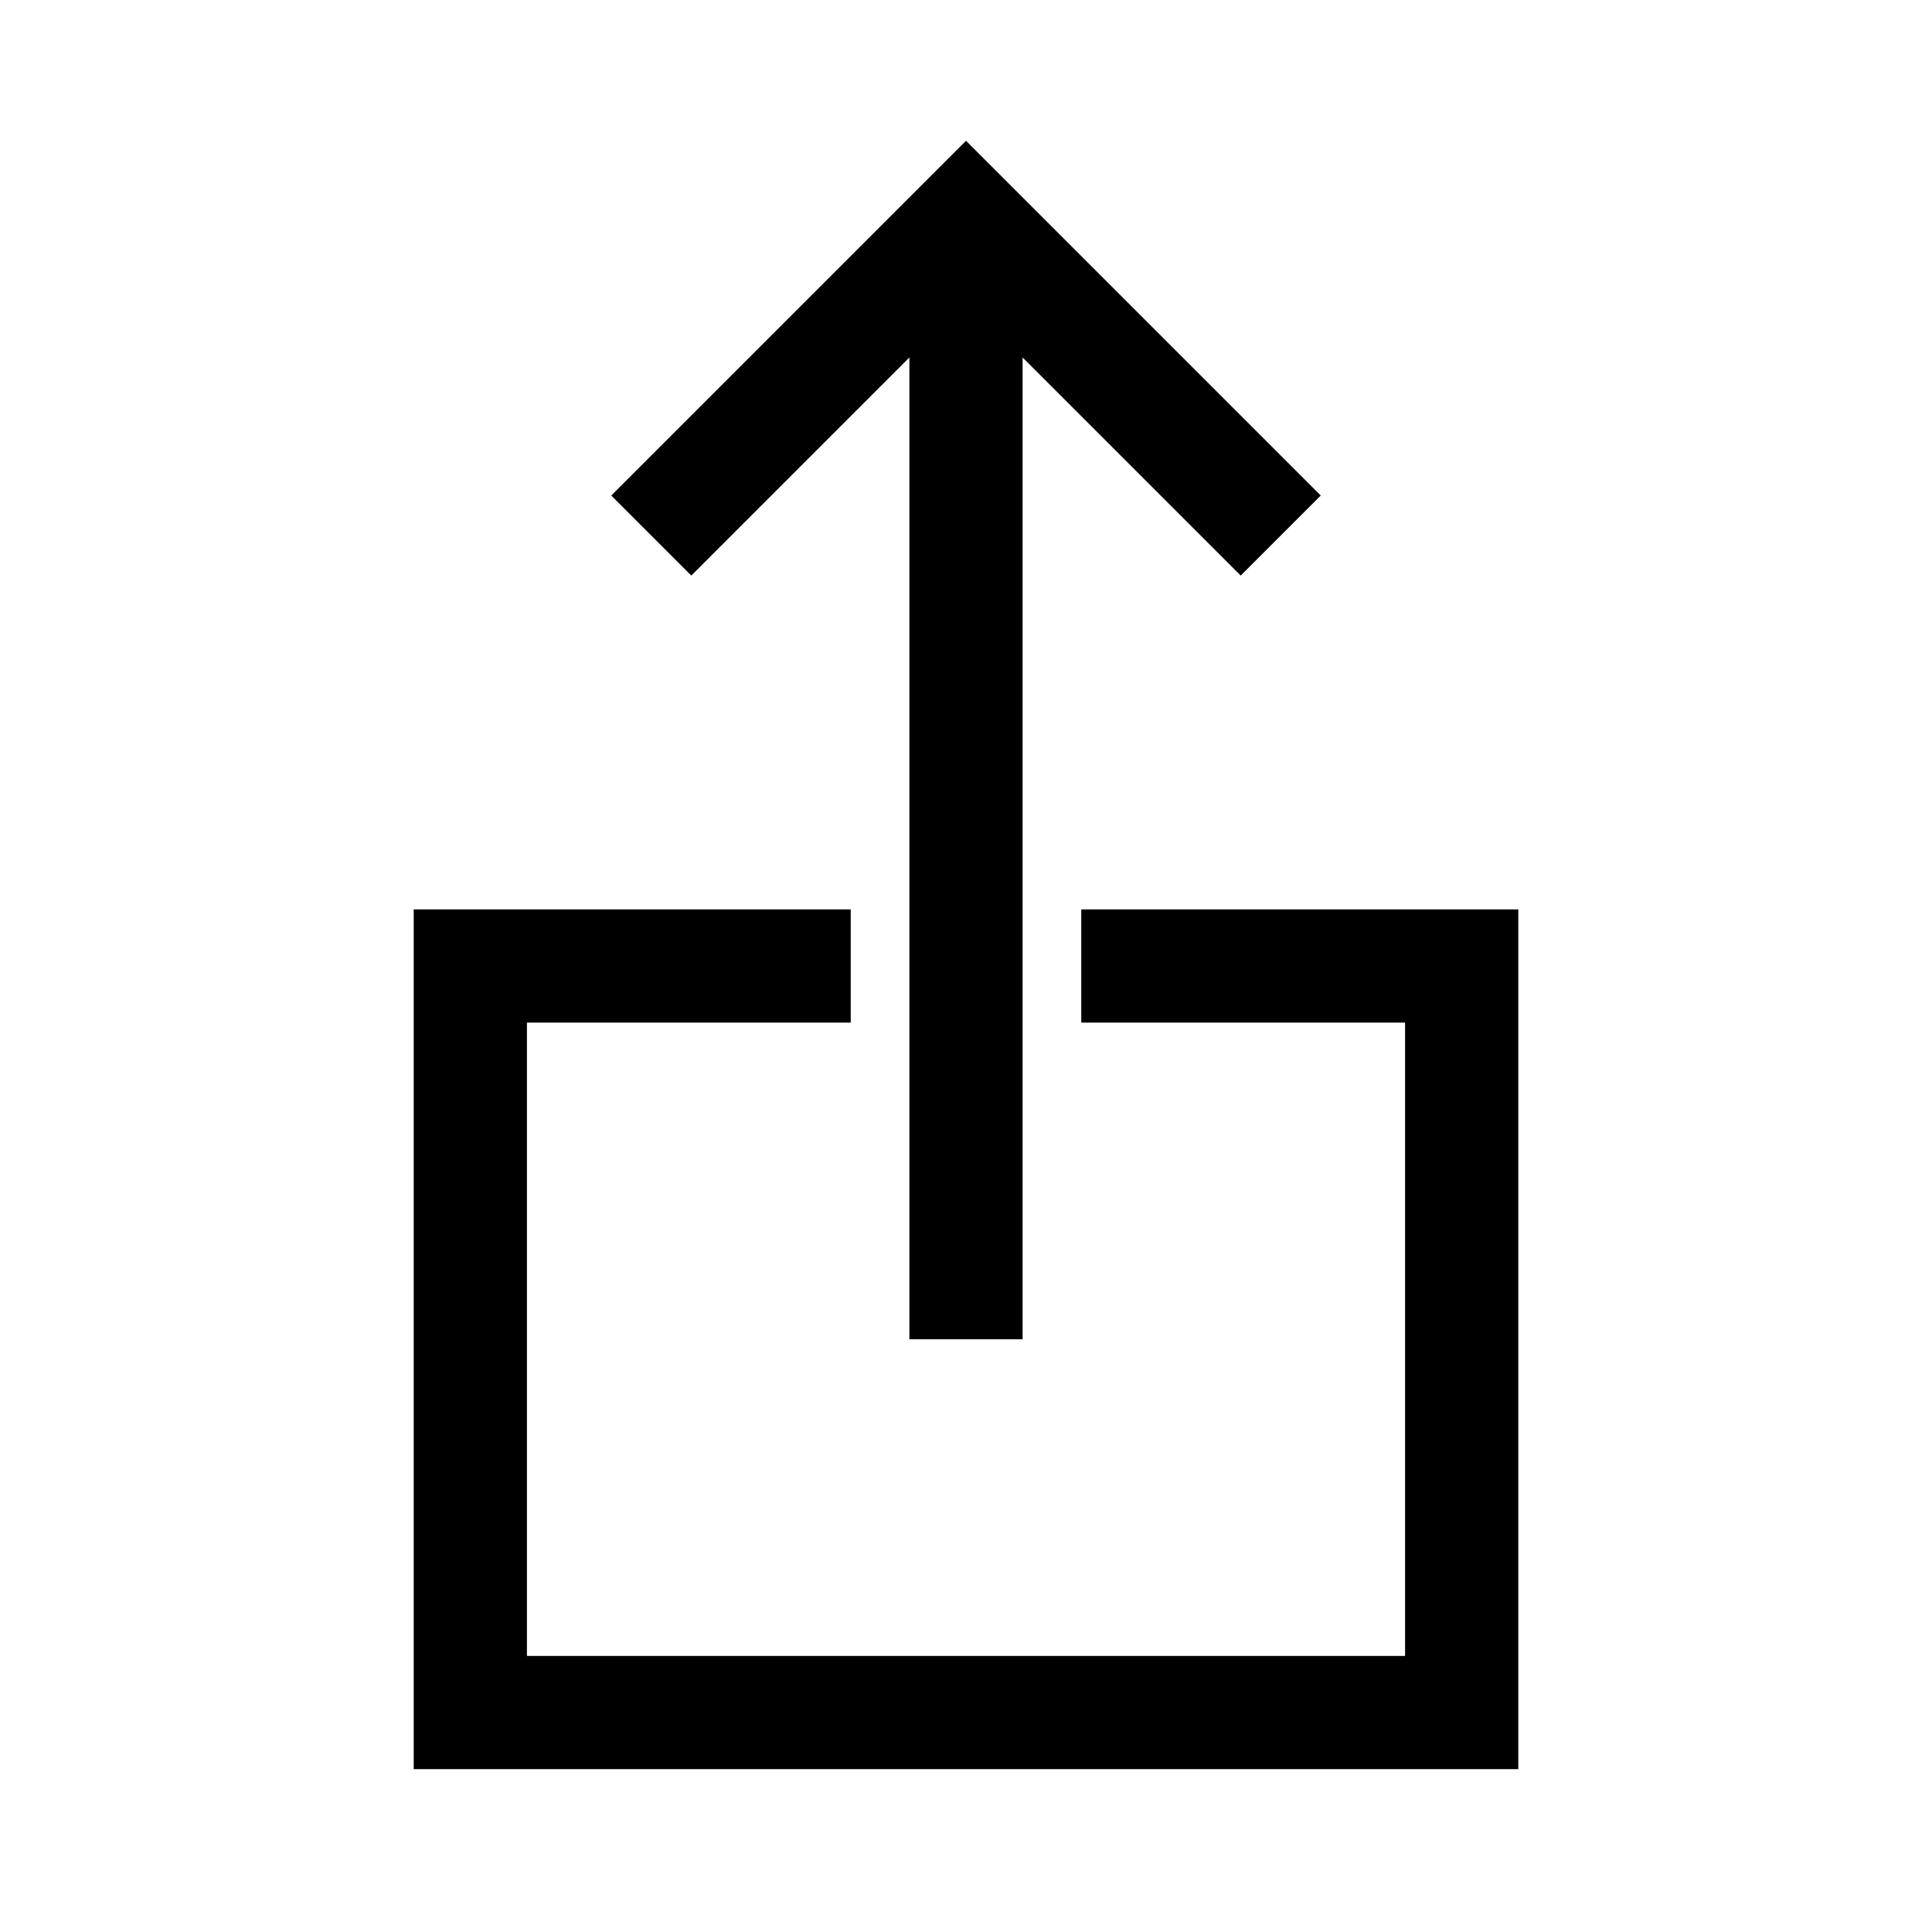
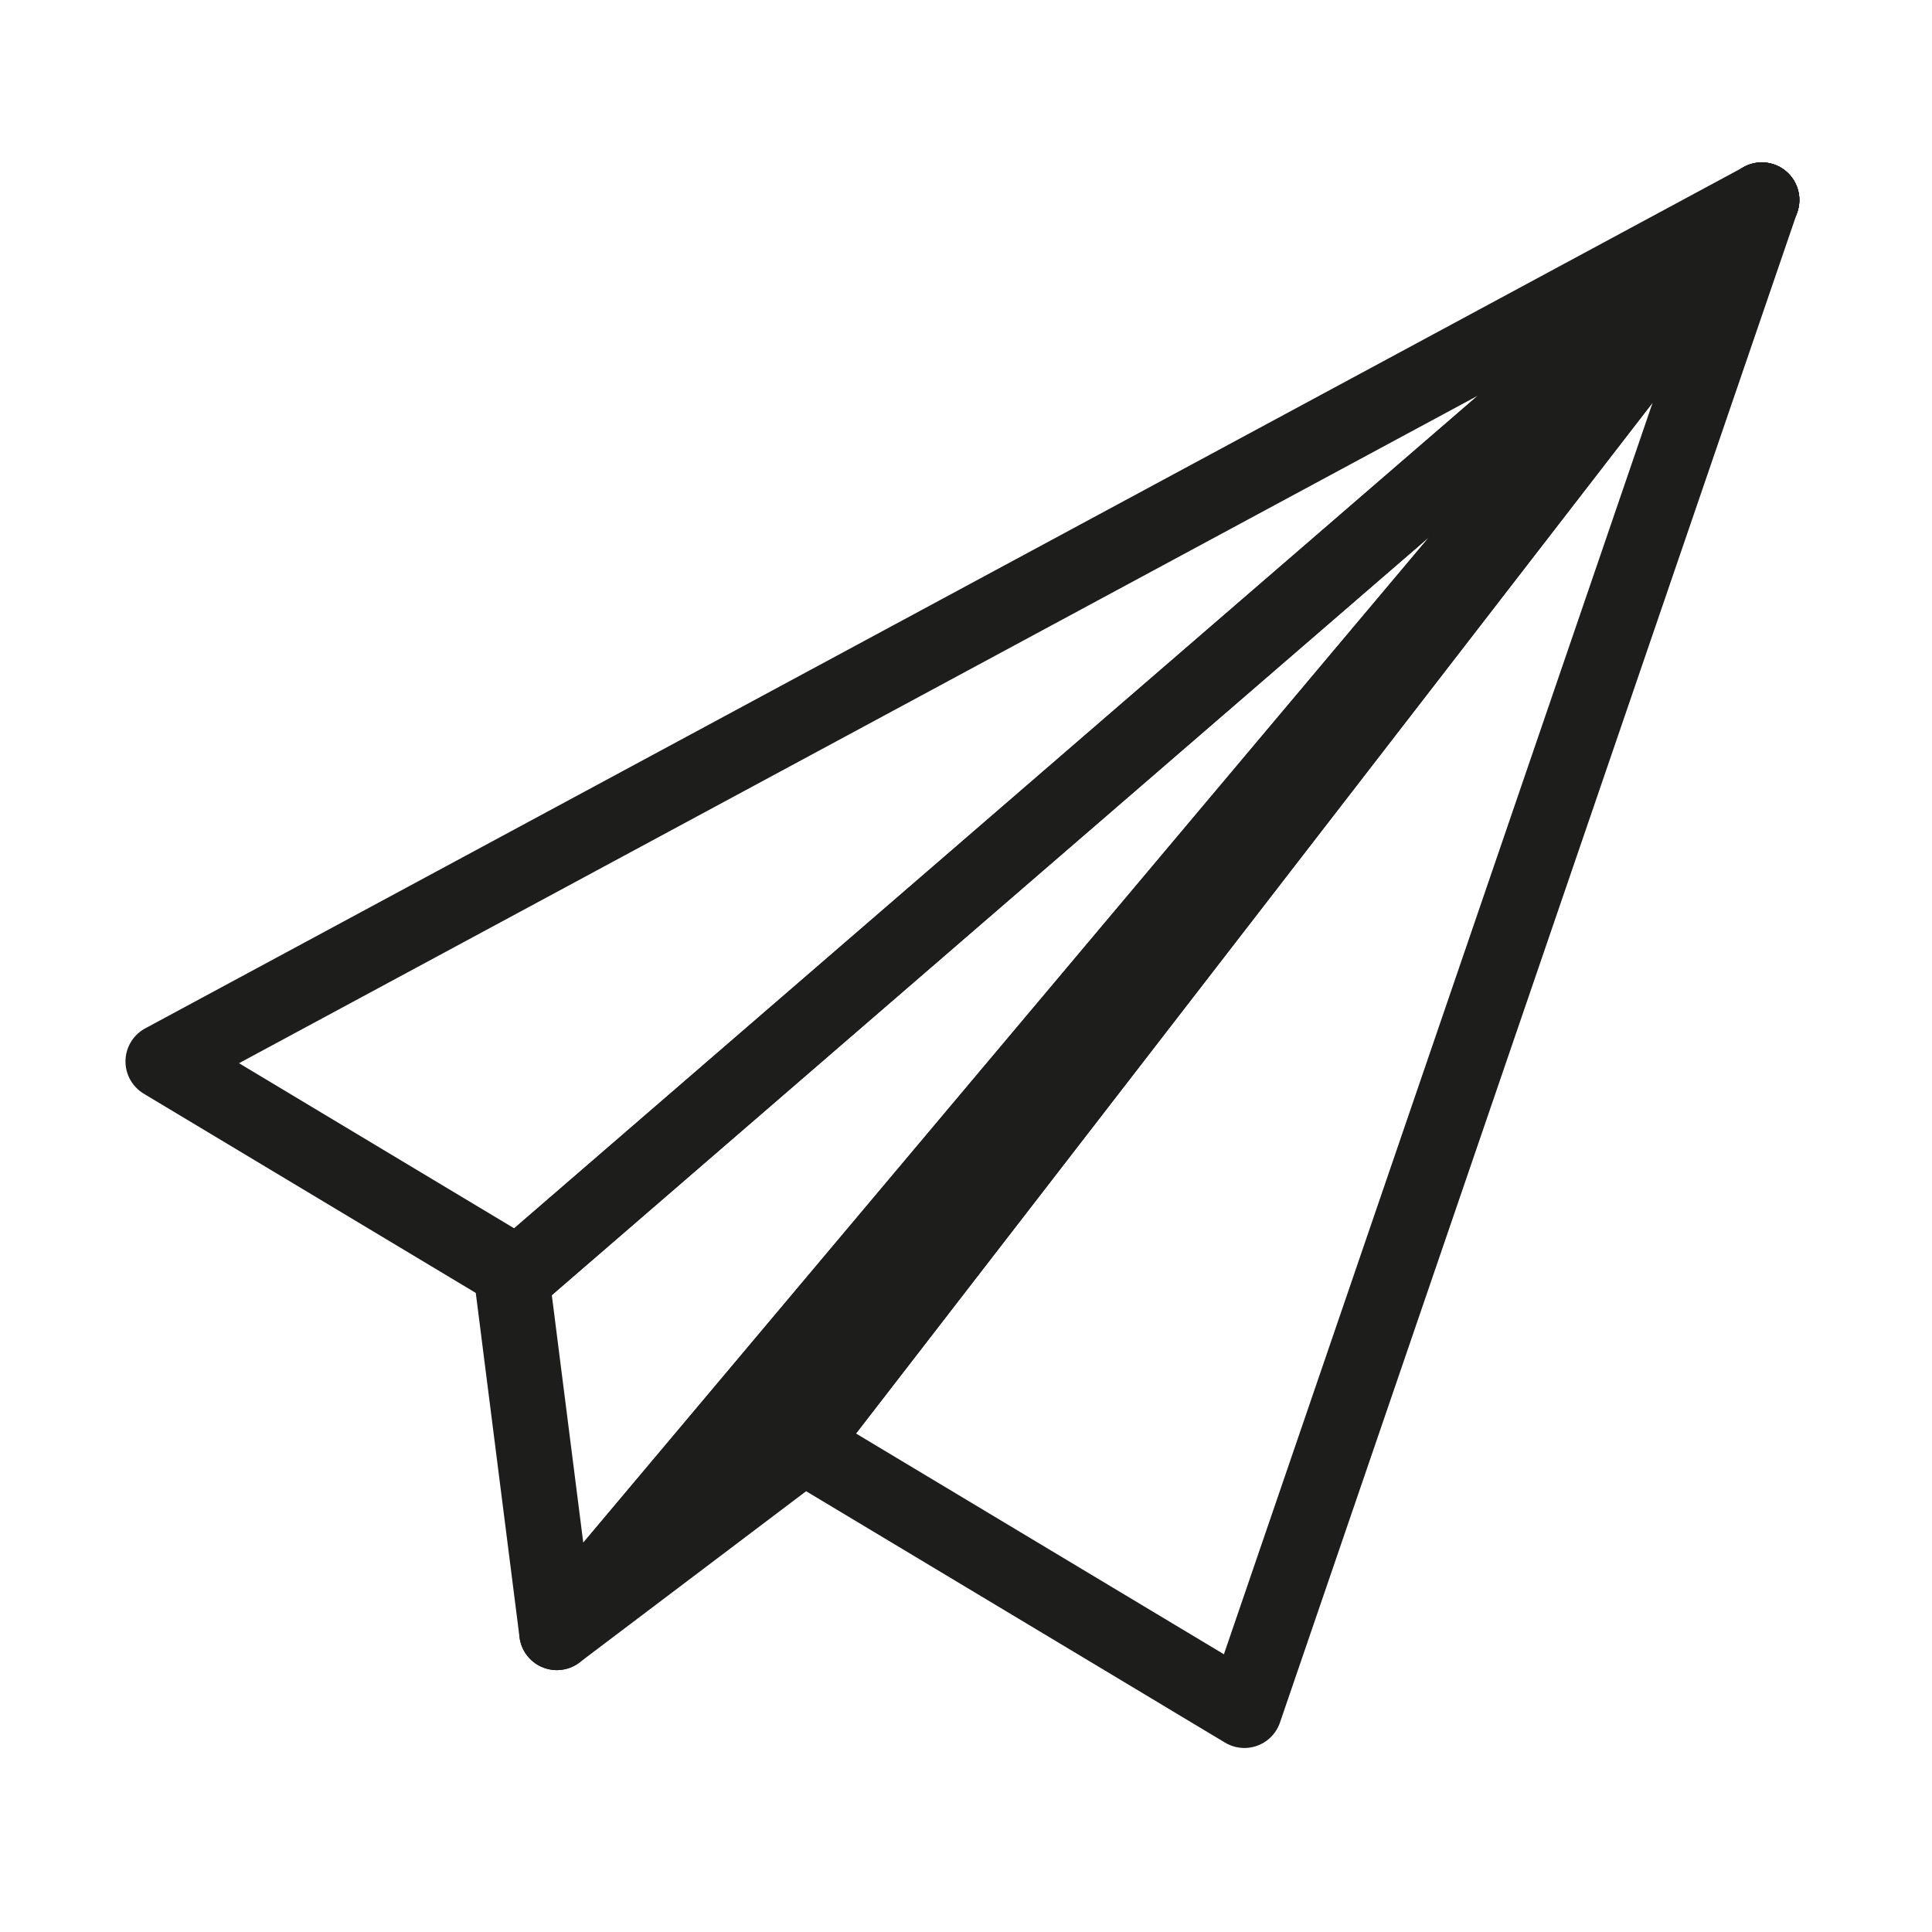
- <svg xmlns="http://www.w3.org/2000/svg" id="Ebene_2" data-name="Ebene 2" width="512" height="512" viewBox="0 0 512 512">
+ <svg xmlns="http://www.w3.org/2000/svg" id="Ebene_1" data-name="Ebene 1" width="100" height="100" viewBox="0 0 100 100">
  <defs>
    <style>
      .cls-1 {
-         stroke-linecap: square;
-       }
- 
-       .cls-1, .cls-2 {
        fill: none;
-         stroke: #000;
-         stroke-miterlimit: 10;
-         stroke-width: 30px;
+         stroke: #1d1d1b;
+         stroke-linecap: round;
+         stroke-linejoin: round;
+         stroke-width: 3.89px;
      }
    </style>
  </defs>
-   <polyline class="cls-1" points="301.55 256 387.36 256 387.36 453.84 124.64 453.84 124.64 256 210.45 256" />
-   <line class="cls-2" x1="256" y1="354.92" x2="256" y2="59.79" />
-   <polyline class="cls-1" points="183.2 131.32 256 58.52 328.8 131.32" />
+   <polygon class="cls-1" points="8.44 54.94 91.19 10.35 26.82 65.97 8.44 54.94" />
+   <polygon class="cls-1" points="91.19 10.35 64.41 88.53 41.43 74.74 91.19 10.35" />
+   <polygon class="cls-1" points="91.19 10.35 38.51 72.98 28.82 84.5 26.5 66.24 26.82 65.97 91.19 10.35" />
+   <polygon class="cls-1" points="91.19 10.35 41.43 74.74 40.98 75.31 28.82 84.5 38.51 72.98 91.19 10.35" />
</svg>
